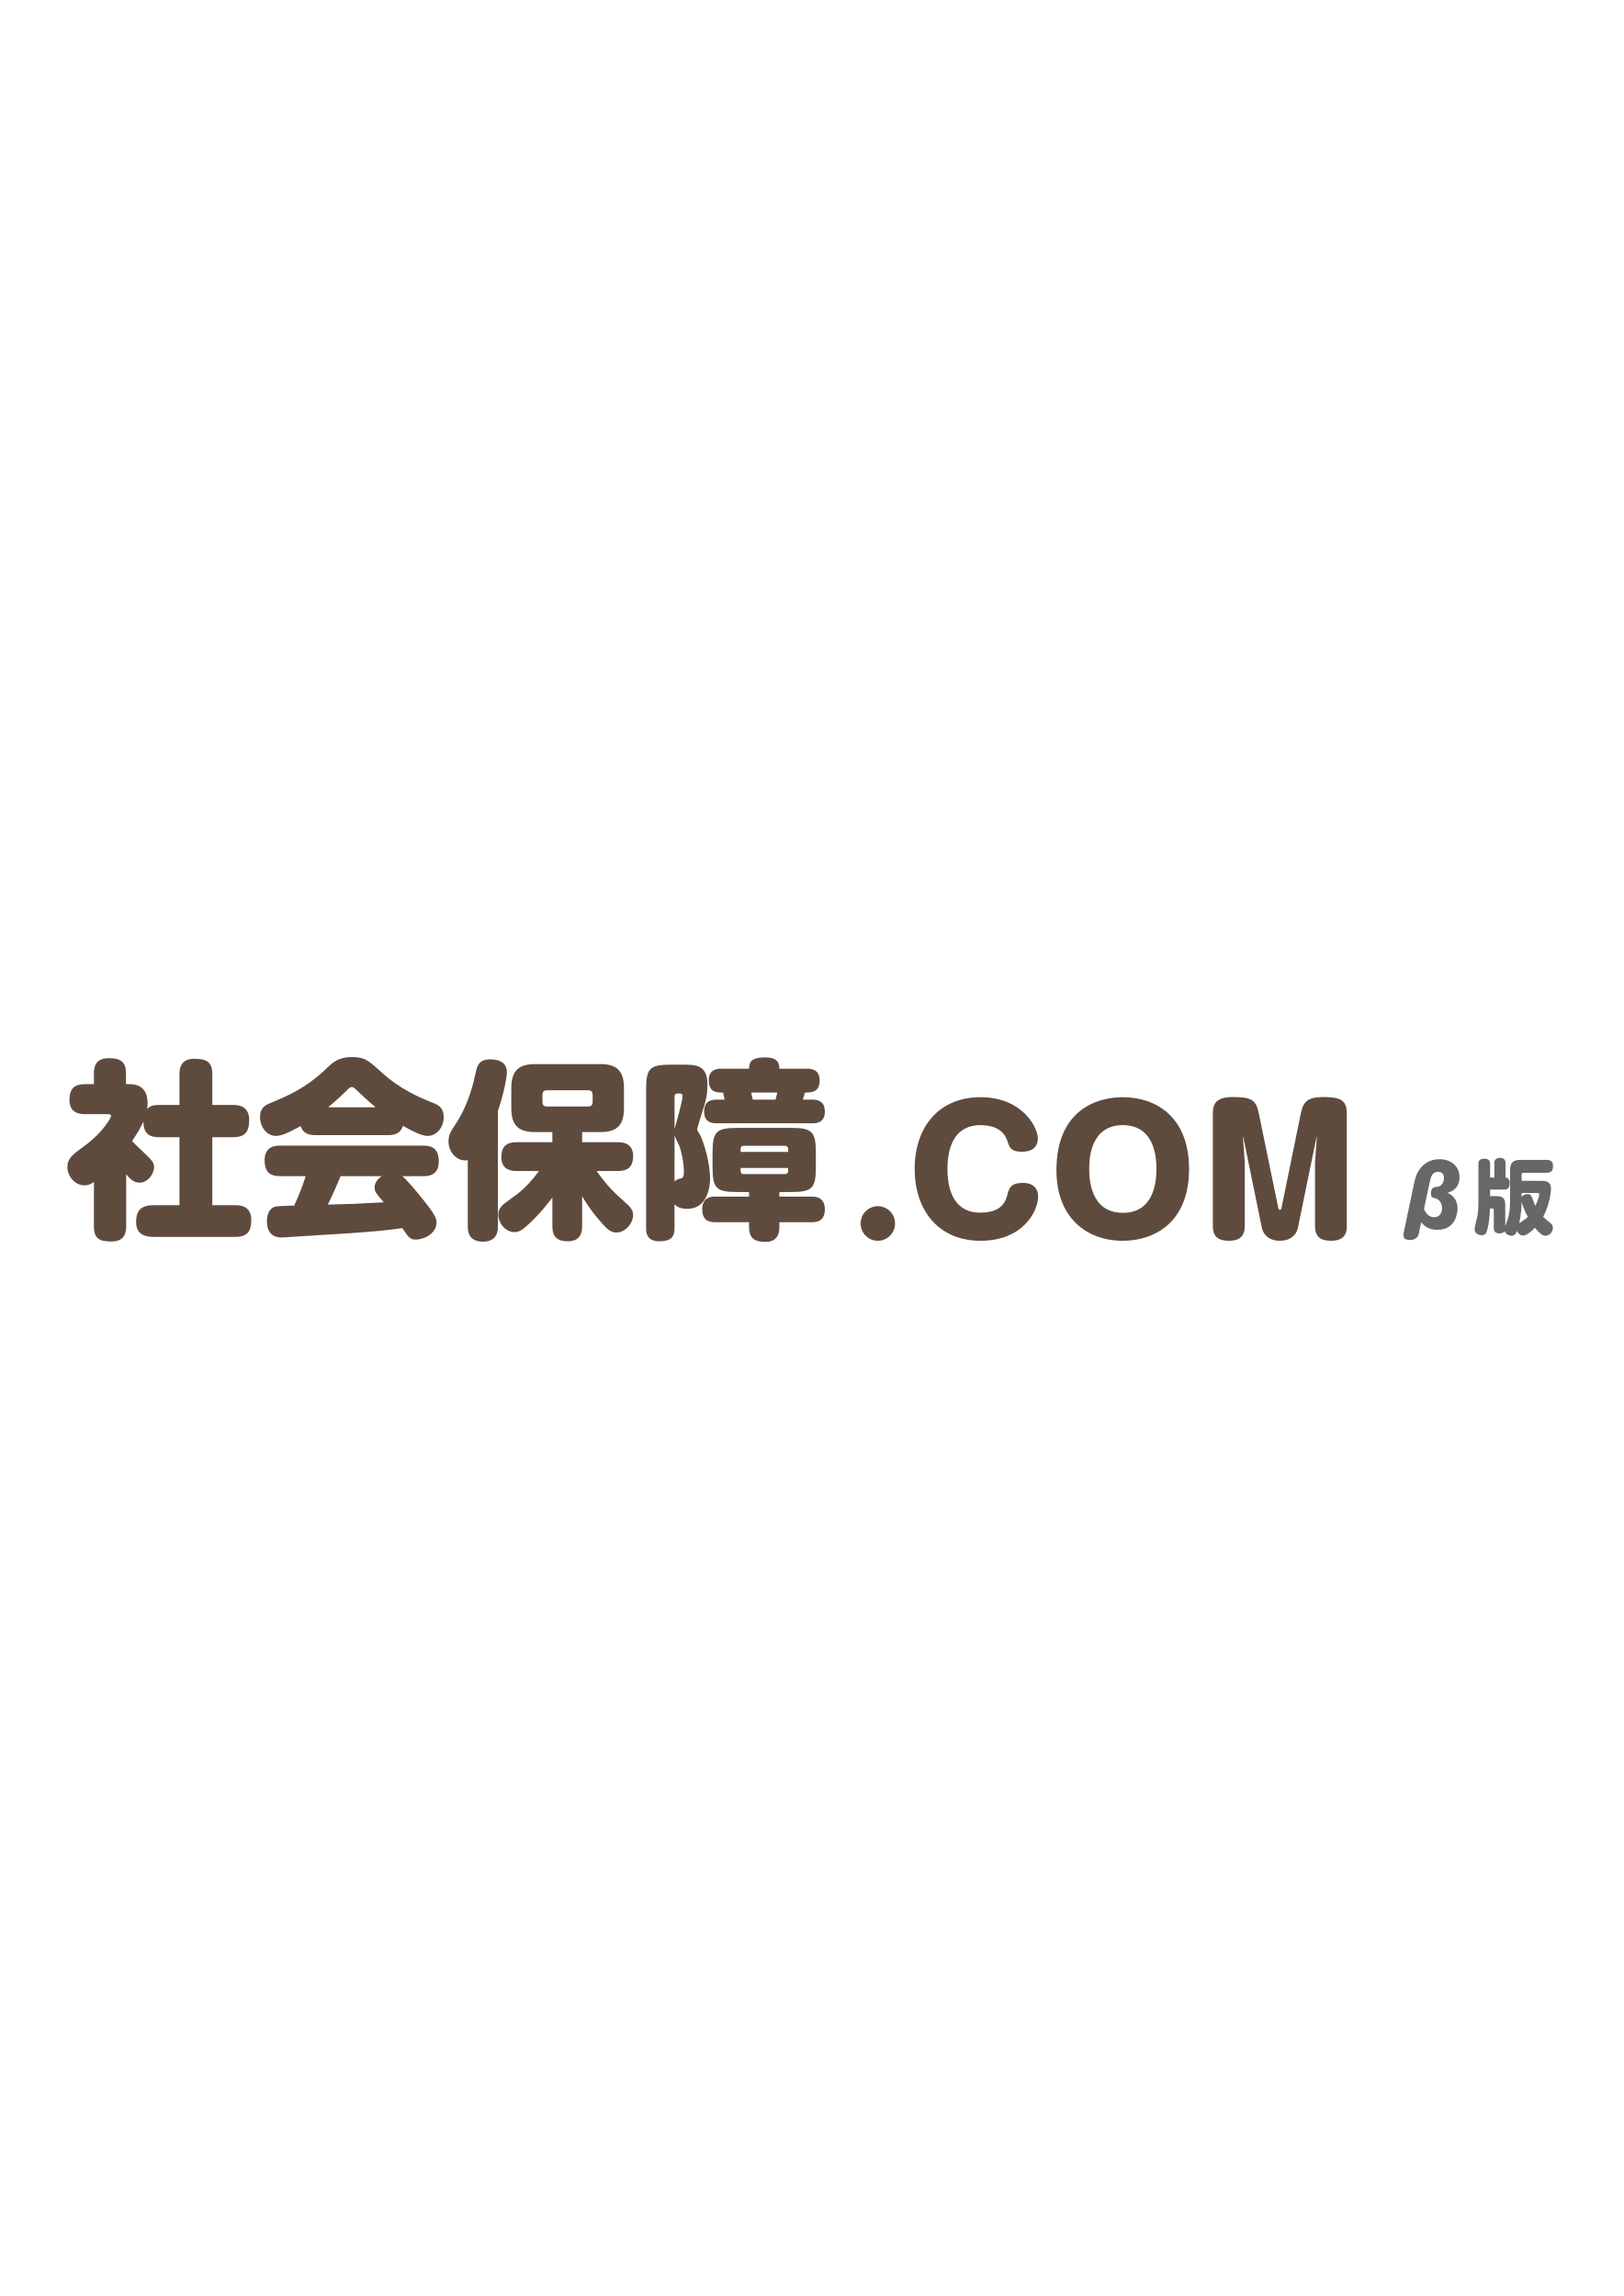
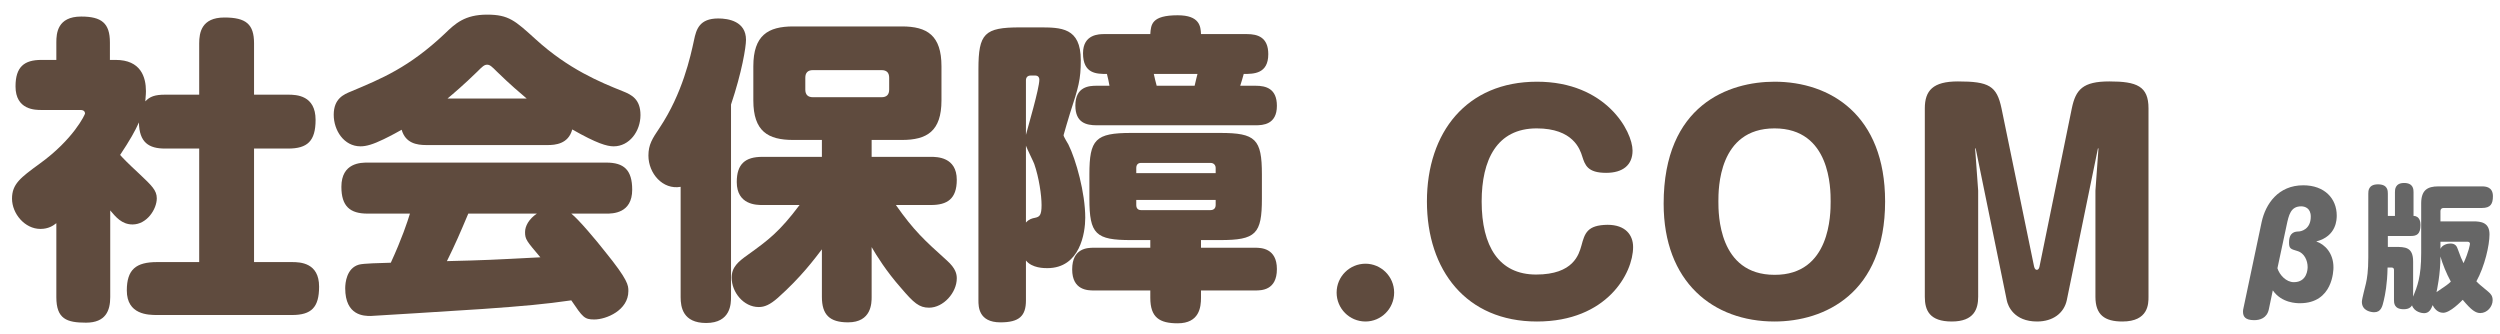
- <svg xmlns="http://www.w3.org/2000/svg" version="1.1" id="レイヤー_1" x="0px" y="0px" viewBox="0 0 595.28 841.89" style="enable-background:new 0 0 595.28 841.89;" xml:space="preserve">
+ <svg xmlns="http://www.w3.org/2000/svg" version="1.1" id="レイヤー_1" x="0px" y="0px" viewBox="0 0 850.39 113.39" style="enable-background:new 0 0 850.39 113.39;" xml:space="preserve">
  <g>
    <g>
-       <path style="fill:#5F4B3E;" d="M46.262,449.619c0,2.94-0.979,5.601-5.32,5.601c-4.271,0-6.511-0.84-6.511-5.601v-16.242    c-0.7,0.56-1.75,1.26-3.5,1.26c-3.431,0-6.231-3.36-6.231-6.651c0-3.22,1.89-4.621,6.02-7.631    c7.491-5.39,10.012-10.851,10.012-11.061c0-0.07,0-0.77-0.98-0.77h-8.61c-1.33,0-5.671,0-5.671-5.181    c0-4.271,1.891-5.811,5.671-5.811h3.29v-3.85c0-1.96,0.21-5.671,5.461-5.671c4.48,0,6.3,1.47,6.3,5.671v3.85h1.261    c5.53,0,6.65,3.78,6.65,6.861c0,0.98-0.14,1.68-0.14,2.24c0.979-1.05,2.1-1.47,4.34-1.47h7.491v-11.271    c0-2.311,0.49-5.671,5.53-5.671c4.761,0,6.511,1.47,6.511,5.671v11.271h7.491c1.82,0,6.021,0.14,6.021,5.531    c0,4.69-1.82,6.3-6.021,6.3h-7.491v24.923h8.331c1.82,0,5.95,0.14,5.95,5.391c0,4.55-1.68,6.23-5.95,6.23H56.553    c-1.96,0-6.65-0.07-6.65-5.391c0-4.621,2.03-6.23,6.65-6.23h9.241v-24.923h-7.491c-3.57,0-5.67-1.33-5.74-5.74    c-0.84,1.89-2.03,3.99-4.131,7.141c0.561,0.63,1.471,1.61,4.271,4.2c2.66,2.521,3.781,3.571,3.781,5.321    c0,2.38-2.171,5.741-5.321,5.741c-2.38,0-3.71-1.68-4.9-3.081V449.619z" />
-       <path style="fill:#5F4B3E;" d="M115.631,416.226c-2.1,0-4.55-0.42-5.39-3.36c-0.91,0.49-1.82,1.05-3.991,2.101    c-2.31,1.12-3.78,1.54-5.04,1.54c-3.641,0-5.881-3.5-5.881-6.931c0-3.57,2.24-4.48,3.78-5.111    c6.651-2.8,12.741-5.25,20.652-12.741c2.24-2.17,4.341-4.13,9.241-4.13c4.76,0,6.16,1.33,10.641,5.391    c7.211,6.581,14.212,9.451,19.112,11.411c1.96,0.77,3.92,1.75,3.92,5.25c0,3.57-2.45,6.861-5.88,6.861    c-1.471,0-3.711-0.63-9.102-3.71c-0.84,3.22-3.78,3.43-5.391,3.43H115.631z M147.485,431.277c1.681,1.33,5.601,6.021,7.351,8.261    c5.181,6.371,5.181,7.491,5.181,8.751c0,4.2-4.83,6.23-7.49,6.23c-2.171,0-2.521-0.49-5.041-4.2    c-5.811,0.84-10.501,1.26-19.392,1.89c-6.511,0.42-24.152,1.54-24.643,1.54c-1.4,0-5.601,0-5.601-6.09    c0-1.12,0.28-4.411,3.01-5.181c0.98-0.28,4.69-0.35,7.001-0.42c2.45-5.321,3.641-8.961,4.2-10.781h-9.311    c-3.851,0-5.74-1.61-5.74-5.881c0-5.32,4.34-5.32,5.74-5.32h52.436c3.851,0,5.671,1.61,5.671,5.951c0,5.25-4.341,5.25-5.671,5.25    H147.485z M124.873,431.277c-1.89,4.48-2.8,6.581-4.69,10.431c8.611-0.21,9.801-0.28,20.513-0.84c-3.011-3.57-3.36-3.92-3.36-5.53    c0-1.33,0.84-2.871,2.59-4.061H124.873z M137.684,406.005c-1.4-1.19-3.57-3.011-6.511-5.881c-1.12-1.12-1.54-1.54-2.17-1.54    s-1.051,0.42-2.171,1.54c-2.939,2.87-5.18,4.761-6.511,5.881H137.684z" />
-       <path style="fill:#5F4B3E;" d="M182.552,449.619c0,1.33,0,5.671-5.46,5.671c-5.111,0-5.601-3.5-5.601-5.671v-24.223    c-3.921,0.7-7.071-2.94-7.071-6.86c0-2.38,0.84-3.71,2.45-6.091c5.041-7.561,6.791-15.682,7.561-19.252    c0.49-2.38,1.19-4.761,5.321-4.761c2.241,0,6.09,0.63,6.09,4.69c0,1.61-0.909,7.141-3.29,14.212V449.619z M189.413,429.387    c-1.19,0-5.601,0-5.601-5.041c0-3.991,1.89-5.531,5.601-5.531h13.091v-3.71h-6.301c-5.53,0-8.751-1.89-8.751-8.681v-7.491    c0-6.791,3.221-8.751,8.751-8.751h23.873c5.53,0,8.681,1.96,8.681,8.751v7.491c0,6.791-3.221,8.681-8.681,8.681h-6.651v3.71    h13.021c1.261,0,5.671,0,5.671,5.041c0,4.201-2.101,5.531-5.671,5.531h-7.7c3.99,5.67,6.23,7.701,11.201,12.181    c1.96,1.75,2.17,3.01,2.17,3.92c0,3.15-2.94,6.441-6.091,6.441c-2.17,0-3.36-1.05-6.16-4.341c-3.221-3.64-5.391-7.141-6.441-8.961    v10.921c0,1.33,0,5.601-5.181,5.601c-4.06,0-5.74-1.68-5.74-5.601v-10.431c-1.61,2.1-4.551,6.091-9.661,10.641    c-1.75,1.54-2.94,2.03-4.2,2.03c-3.36,0-5.95-3.291-5.95-6.441c0-2.31,1.399-3.5,3.57-5.041c4.48-3.22,6.931-5.041,11.341-10.921    H189.413z M217.275,401.454c0-1.12-0.56-1.68-1.68-1.68h-15.052c-1.12,0-1.681,0.56-1.681,1.68v2.59c0,1.12,0.561,1.68,1.681,1.68    h15.052c1.12,0,1.68-0.56,1.68-1.68V401.454z" />
-       <path style="fill:#5F4B3E;" d="M250.172,390.393c4.83,0,9.171,0,9.171,7.21c0,4.271-0.49,5.881-2.38,11.691    c-0.141,0.49-1.4,4.621-1.4,4.761c0,0.35,0.91,1.75,1.05,2.03c1.681,3.36,3.71,10.641,3.71,16.102    c0,3.29-1.119,11.061-8.33,11.061c-0.7,0-3.36,0-4.69-1.68v8.751c0,3.43-1.471,4.831-5.601,4.831c-4.831,0-4.831-3.5-4.831-4.831    v-50.755c0-7.841,1.33-9.171,9.102-9.171H250.172z M247.302,413.985c0.42-1.68,2.94-10.151,2.94-12.111    c0-0.63-0.421-0.91-0.841-0.91h-1.05c-0.7,0-1.05,0.42-1.05,1.05V413.985z M247.302,433.237c0.7-0.77,1.33-0.91,2.03-1.05    c0.979-0.21,1.399-0.56,1.399-2.8c0-2.1-0.56-6.021-1.61-9.031c-0.21-0.56-1.609-3.36-1.819-3.99V433.237z M285.735,438.768    h11.901c1.26,0,4.761,0.07,4.761,4.69c0,4.69-3.431,4.69-4.761,4.69h-11.901v1.61c0,2.03-0.35,5.601-5.11,5.601    c-3.99,0-6.021-1.26-6.021-5.601v-1.61h-12.392c-1.26,0-4.761,0-4.761-4.621c0-4.69,3.36-4.76,4.761-4.76h12.392v-1.68h-4.2    c-7.771,0-9.172-1.26-9.172-9.101v-5.32c0-7.701,1.33-9.101,9.172-9.101h19.531c7.771,0,9.171,1.33,9.171,9.101v5.32    c0,7.771-1.33,9.101-9.171,9.101h-4.2V438.768z M265.644,403.204c-0.141-0.84-0.351-1.75-0.561-2.59c-2.24,0-5.25,0-5.25-4.551    c0-4.2,3.57-4.2,4.69-4.2h10.081c0.14-2.101,0.28-4.13,6.021-4.13c4.83,0,5.04,2.45,5.11,4.13h10.081c2.38,0,4.69,0.7,4.69,4.41    c0,4.341-3.22,4.341-5.391,4.341c-0.069,0.35-0.63,2.17-0.77,2.59h3.36c2.31,0,4.69,0.63,4.69,4.411    c0,4.13-3.081,4.271-4.69,4.271h-34.864c-2.31,0-4.69-0.56-4.69-4.34c0-4.201,3.08-4.341,4.69-4.341H265.644z M288.956,422.386    v-1.12c0-0.63-0.42-1.12-1.12-1.12h-15.262c-0.7,0-1.051,0.42-1.051,1.12v1.12H288.956z M271.523,428.267v1.12    c0,0.7,0.351,1.12,1.051,1.12h15.262c0.7,0,1.12-0.42,1.12-1.12v-1.12H271.523z M275.374,400.614c0.07,0.35,0.49,2.17,0.63,2.59    h8.331c0.351-1.54,0.42-1.75,0.63-2.59H275.374z" />
+       <path style="fill:#5F4B3E;" d="M37.495,101.08c0,4.556-1.518,8.677-8.243,8.677c-6.617,0-10.088-1.301-10.088-8.677V75.916    c-1.085,0.868-2.711,1.953-5.423,1.953c-5.315,0-9.654-5.206-9.654-10.305c0-4.989,2.929-7.159,9.327-11.823    c11.607-8.351,15.512-16.812,15.512-17.138c0-0.108,0-1.193-1.519-1.193H14.067c-2.061,0-8.786,0-8.786-8.027    c0-6.617,2.929-9.003,8.786-9.003h5.097v-5.965c0-3.037,0.325-8.786,8.461-8.786c6.942,0,9.761,2.278,9.761,8.786v5.965h1.953    c8.568,0,10.304,5.857,10.304,10.63c0,1.518-0.216,2.603-0.216,3.471c1.518-1.627,3.253-2.278,6.724-2.278h11.607V14.74    c0-3.58,0.76-8.786,8.568-8.786c7.376,0,10.088,2.278,10.088,8.786v17.463h11.607c2.82,0,9.328,0.217,9.328,8.569    c0,7.267-2.82,9.761-9.328,9.761H86.414v38.615h12.908c2.82,0,9.219,0.217,9.219,8.352c0,7.05-2.602,9.653-9.219,9.653H53.44    c-3.037,0-10.304-0.108-10.304-8.352c0-7.159,3.146-9.653,10.304-9.653h14.318V50.534H56.151c-5.532,0-8.785-2.061-8.894-8.894    c-1.301,2.929-3.146,6.182-6.4,11.063c0.868,0.976,2.279,2.494,6.617,6.508c4.122,3.905,5.859,5.532,5.859,8.244    c0,3.688-3.364,8.895-8.245,8.895c-3.687,0-5.748-2.603-7.593-4.773V101.08z" />
+       <path style="fill:#5F4B3E;" d="M144.974,49.341c-3.253,0-7.049-0.651-8.351-5.206c-1.41,0.76-2.82,1.627-6.184,3.255    c-3.578,1.735-5.857,2.386-7.809,2.386c-5.641,0-9.112-5.424-9.112-10.738c0-5.532,3.471-6.942,5.857-7.919    c10.305-4.339,19.741-8.135,31.998-19.741c3.471-3.363,6.726-6.399,14.318-6.399c7.375,0,9.544,2.061,16.486,8.352    c11.172,10.196,22.02,14.643,29.612,17.68c3.037,1.193,6.073,2.711,6.073,8.135c0,5.532-3.796,10.63-9.11,10.63    c-2.279,0-5.75-0.977-14.102-5.749c-1.301,4.989-5.857,5.315-8.352,5.315H144.974z M194.327,72.662    c2.604,2.061,8.677,9.328,11.389,12.799c8.027,9.87,8.027,11.606,8.027,13.559c0,6.508-7.484,9.653-11.605,9.653    c-3.364,0-3.905-0.759-7.81-6.508c-9.003,1.301-16.27,1.953-30.045,2.929c-10.088,0.651-37.421,2.386-38.18,2.386    c-2.17,0-8.677,0-8.677-9.436c0-1.735,0.434-6.834,4.663-8.027c1.519-0.434,7.267-0.542,10.847-0.651    c3.796-8.244,5.641-13.884,6.508-16.704h-14.425c-5.966,0-8.894-2.495-8.894-9.112c0-8.243,6.724-8.243,8.894-8.243h81.242    c5.966,0,8.786,2.495,8.786,9.22c0,8.135-6.726,8.135-8.786,8.135H194.327z M159.292,72.662    c-2.928,6.942-4.338,10.196-7.267,16.162c13.342-0.325,15.185-0.434,31.782-1.302c-4.665-5.532-5.206-6.074-5.206-8.568    c0-2.061,1.301-4.448,4.013-6.291H159.292z M179.142,33.505c-2.17-1.844-5.532-4.665-10.088-9.112    c-1.735-1.735-2.386-2.386-3.362-2.386s-1.628,0.651-3.364,2.386c-4.554,4.447-8.025,7.376-10.088,9.112H179.142z" />
+       <path style="fill:#5F4B3E;" d="M248.658,101.08c0,2.061,0,8.786-8.46,8.786c-7.919,0-8.677-5.424-8.677-8.786V63.55    c-6.075,1.085-10.956-4.555-10.956-10.629c0-3.688,1.301-5.749,3.796-9.437c7.81-11.714,10.522-24.297,11.714-29.828    c0.76-3.688,1.844-7.376,8.245-7.376c3.472,0,9.436,0.977,9.436,7.267c0,2.495-1.409,11.064-5.097,22.02V101.08z M259.289,69.733    c-1.844,0-8.677,0-8.677-7.81c0-6.183,2.928-8.569,8.677-8.569h20.283v-5.749h-9.762c-8.568,0-13.559-2.929-13.559-13.45V22.55    c0-10.522,4.99-13.559,13.559-13.559h36.988c8.568,0,13.45,3.037,13.45,13.559v11.606c0,10.521-4.99,13.45-13.45,13.45h-10.305    v5.749h20.175c1.953,0,8.786,0,8.786,7.81c0,6.508-3.255,8.569-8.786,8.569h-11.93c6.182,8.786,9.653,11.931,17.355,18.873    c3.037,2.711,3.362,4.664,3.362,6.074c0,4.881-4.556,9.979-9.437,9.979c-3.362,0-5.206-1.627-9.544-6.726    c-4.99-5.64-8.352-11.063-9.98-13.884v16.921c0,2.061,0,8.677-8.027,8.677c-6.29,0-8.894-2.603-8.894-8.677V84.81    c-2.495,3.254-7.051,9.437-14.969,16.487c-2.711,2.386-4.556,3.146-6.508,3.146c-5.206,0-9.219-5.098-9.219-9.979    c0-3.579,2.168-5.423,5.532-7.81c6.942-4.989,10.738-7.81,17.571-16.921H259.289z M302.458,26.454    c0-1.735-0.867-2.603-2.602-2.603h-23.321c-1.735,0-2.604,0.868-2.604,2.603v4.013c0,1.735,0.868,2.603,2.604,2.603h23.321    c1.735,0,2.602-0.868,2.602-2.603V26.454z" />
+       <path style="fill:#5F4B3E;" d="M353.427,9.317c7.484,0,14.209,0,14.209,11.172c0,6.617-0.76,9.112-3.687,18.114    c-0.218,0.76-2.17,7.159-2.17,7.376c0,0.542,1.41,2.711,1.627,3.146c2.604,5.206,5.748,16.486,5.748,24.947    c0,5.097-1.734,17.138-12.906,17.138c-1.085,0-5.206,0-7.267-2.603v13.559c0,5.315-2.279,7.484-8.677,7.484    c-7.485,0-7.485-5.424-7.485-7.484V23.526c0-12.148,2.061-14.209,14.102-14.209H353.427z M348.98,45.87    c0.651-2.603,4.556-15.727,4.556-18.765c0-0.976-0.652-1.41-1.303-1.41h-1.627c-1.085,0-1.627,0.651-1.627,1.627V45.87z     M348.98,75.698c1.085-1.193,2.061-1.41,3.146-1.627c1.518-0.325,2.168-0.868,2.168-4.339c0-3.254-0.867-9.329-2.495-13.993    c-0.325-0.868-2.494-5.206-2.819-6.182V75.698z M408.528,84.268h18.44c1.952,0,7.376,0.108,7.376,7.267    c0,7.267-5.315,7.267-7.376,7.267h-18.44v2.495c0,3.146-0.542,8.677-7.918,8.677c-6.182,0-9.328-1.953-9.328-8.677v-2.495h-19.199    c-1.952,0-7.376,0-7.376-7.159c0-7.267,5.206-7.375,7.376-7.375h19.199v-2.603h-6.508c-12.041,0-14.211-1.953-14.211-14.101V59.32    c0-11.931,2.061-14.101,14.211-14.101h30.261c12.041,0,14.209,2.061,14.209,14.101v8.243c0,12.04-2.061,14.101-14.209,14.101    h-6.508V84.268z M377.398,29.166c-0.218-1.301-0.543-2.711-0.868-4.013c-3.471,0-8.134,0-8.134-7.051    c0-6.508,5.532-6.508,7.267-6.508h15.619c0.216-3.255,0.434-6.399,9.328-6.399c7.484,0,7.809,3.796,7.918,6.399h15.619    c3.687,0,7.267,1.085,7.267,6.833c0,6.726-4.989,6.726-8.352,6.726c-0.107,0.542-0.976,3.362-1.192,4.013h5.206    c3.578,0,7.267,0.977,7.267,6.834c0,6.399-4.774,6.617-7.267,6.617h-54.018c-3.578,0-7.267-0.868-7.267-6.725    c0-6.508,4.772-6.726,7.267-6.726H377.398z M413.518,58.886v-1.735c0-0.976-0.651-1.735-1.735-1.735h-23.646    c-1.085,0-1.628,0.651-1.628,1.735v1.735H413.518z M386.508,67.998v1.735c0,1.084,0.543,1.735,1.628,1.735h23.646    c1.085,0,1.735-0.651,1.735-1.735v-1.735H386.508z M392.474,25.153c0.109,0.542,0.76,3.362,0.976,4.013h12.908    c0.543-2.386,0.651-2.711,0.976-4.013H392.474z" />
    </g>
    <g>
-       <path style="fill:#5F4B3E;" d="M328.139,448.62c0,3.538-2.867,6.345-6.284,6.345c-3.538,0-6.344-2.867-6.344-6.345    c0-3.538,2.867-6.344,6.344-6.344C325.21,442.275,328.139,445.021,328.139,448.62z" />
-       <path style="fill:#5F4B3E;" d="M380.479,417.446c0,3.172-2.136,4.88-5.796,4.88c-4.087,0-4.637-1.708-5.246-3.599    c-0.488-1.586-2.014-6.162-10.005-6.162c-8.785,0-12.079,6.955-12.079,16.044c0,9.822,3.782,16.044,11.957,16.044    c8.235,0,9.395-4.453,9.943-6.344c0.732-2.745,1.281-4.515,5.734-4.576c3.966,0,5.613,2.257,5.613,4.88    c0,5.734-5.734,16.35-21.108,16.35c-15.556,0-24.157-11.286-24.157-26.354c0-15.19,8.724-26.293,24.157-26.293    C374.683,402.317,380.479,413.237,380.479,417.446z" />
-       <path style="fill:#5F4B3E;" d="M435.927,428.61c0,20.253-13.359,26.354-24.279,26.354c-13.482,0-24.341-8.663-24.341-25.866    c0-21.779,14.396-26.781,24.341-26.781C423.849,402.317,435.927,409.577,435.927,428.61z M399.324,428.61    c0,2.684,0,16.105,12.323,16.105c12.322,0.061,12.322-13.421,12.322-16.105c0-2.746,0-16.044-12.322-16.044    C399.324,412.566,399.324,425.865,399.324,428.61z" />
-       <path style="fill:#5F4B3E;" d="M475.819,450.267c-0.61,2.868-3.051,4.698-6.527,4.698c-5.063,0-6.406-3.417-6.649-4.637    l-6.833-33.369h-0.122l0.671,9.272v23.304c0,2.623-0.854,5.43-5.795,5.43c-4.881,0-5.918-2.44-5.918-5.43v-41.361    c0-3.904,1.77-5.917,7.26-5.917c6.833,0,8.541,0.976,9.578,5.917l7.137,34.65c0.062,0.244,0.184,0.793,0.61,0.793    s0.549-0.488,0.61-0.793l7.076-34.65c0.854-4.148,2.44-5.917,8.236-5.917c6.039,0,8.602,1.037,8.602,5.917v41.361    c0,1.525,0,5.43-5.734,5.43c-3.904,0-5.918-1.464-5.918-5.43v-23.304l0.671-9.272h-0.122L475.819,450.267z" />
+       <path style="fill:#5F4B3E;" d="M474.226,99.531c0,5.482-4.442,9.83-9.737,9.83c-5.482,0-9.829-4.442-9.829-9.83    c0-5.482,4.442-9.83,9.829-9.83C469.689,89.702,474.226,93.955,474.226,99.531z" />
+       <path style="fill:#5F4B3E;" d="M555.32,51.232c0,4.915-3.309,7.562-8.98,7.562c-6.332,0-7.184-2.646-8.128-5.576    c-0.757-2.458-3.12-9.547-15.501-9.547c-13.611,0-18.715,10.775-18.715,24.859c0,15.218,5.86,24.858,18.526,24.858    c12.76,0,14.556-6.9,15.406-9.83c1.135-4.253,1.985-6.995,8.885-7.089c6.145,0,8.697,3.497,8.697,7.562    c0,8.885-8.885,25.332-32.705,25.332c-24.101,0-37.428-17.486-37.428-40.832c0-23.536,13.516-40.738,37.428-40.738    C546.34,27.792,555.32,44.71,555.32,51.232z" />
+       <path style="fill:#5F4B3E;" d="M641.23,68.53c0,31.38-20.699,40.832-37.618,40.832c-20.889,0-37.713-13.422-37.713-40.076    c0-33.743,22.305-41.493,37.713-41.493C622.516,27.792,641.23,39.039,641.23,68.53z M584.519,68.53    c0,4.159,0,24.953,19.093,24.953c19.092,0.095,19.092-20.794,19.092-24.953c0-4.254,0-24.859-19.092-24.859    C584.519,43.671,584.519,64.276,584.519,68.53z" />
+       <path style="fill:#5F4B3E;" d="M703.038,102.083c-0.946,4.443-4.727,7.279-10.113,7.279c-7.845,0-9.926-5.293-10.302-7.184    l-10.587-51.701h-0.189l1.039,14.366v36.106c0,4.064-1.322,8.413-8.979,8.413c-7.562,0-9.169-3.781-9.169-8.413V36.866    c0-6.049,2.742-9.168,11.248-9.168c10.587,0,13.233,1.512,14.84,9.168l11.057,53.686c0.095,0.378,0.284,1.229,0.946,1.229    s0.85-0.756,0.946-1.229l10.964-53.686c1.324-6.427,3.781-9.168,12.761-9.168c9.357,0,13.327,1.607,13.327,9.168v64.083    c0,2.363,0,8.413-8.885,8.413c-6.049,0-9.169-2.269-9.169-8.413V64.843l1.039-14.366h-0.189L703.038,102.083z" />
    </g>
    <g>
-       <path style="fill:#666767;" d="M520.17,452.299c-0.42,1.95-1.98,2.37-3.21,2.37c-1.95,0-2.46-0.78-2.46-1.86    c0-0.3,0.03-0.51,0.09-0.72l3.99-18.899c0.869-4.08,3.689-8.13,9.149-8.13c4.71,0,7.35,2.94,7.35,6.63c0,0.78,0,4.56-4.5,5.7    c1.86,0.63,3.78,2.52,3.78,5.7c0,0.63-0.12,7.86-7.35,7.86c-0.69,0-3.99,0-5.97-2.82L520.17,452.299z M522.06,443.27    c0.45,1.47,1.92,3.06,3.6,3.06c2.94,0,3.03-2.88,3.03-3.33c0-1.38-0.69-3.06-2.25-3.51c-1.53-0.45-1.83-0.54-1.83-1.89    c0-2.34,1.44-2.37,2.1-2.4c0.45,0,2.67-0.39,2.67-3.27c0-1.92-1.38-2.25-2.1-2.25c-2.31,0-2.729,1.86-3.24,4.32L522.06,443.27z" />
-       <path style="fill:#666767;" d="M553.619,429.05c0-2.94,1.38-3.75,3.75-3.75h9.6c0.78,0,2.4,0.09,2.4,2.16    c0,1.68-0.511,2.58-2.4,2.58h-8.43c-0.45,0-0.689,0.27-0.689,0.69v2.25h7.199c1.71,0,3.57,0.24,3.57,2.85    c0,2.4-1.05,7.02-2.88,10.32c0.6,0.63,0.81,0.78,2.58,2.25c0.6,0.51,0.989,0.96,0.989,1.89c0,1.44-1.229,2.82-2.699,2.82    c-1.021,0-1.95-0.6-3.87-2.91c-0.391,0.39-2.76,2.85-4.29,2.85c-1.35,0-2.07-1.17-2.31-1.68c-0.301,0.75-0.69,1.77-1.891,1.77    c-0.449,0-2.13-0.24-2.64-1.71c-0.27,0.39-0.689,0.84-1.83,0.84c-2.13,0-2.13-1.41-2.13-2.04v-6.63c0-0.3-0.21-0.48-0.479-0.48    h-0.931c-0.06,3.63-0.539,6-0.84,7.26c-0.3,1.29-0.6,2.55-2.1,2.55c-0.63,0-2.7-0.27-2.7-2.28c0-0.66,0.78-3.48,0.9-4.08    c0.24-1.05,0.51-2.7,0.51-5.7V426.89c0-0.57,0-2.04,2.13-2.04c2.16,0,2.16,1.44,2.16,2.04v4.89h1.56v-5.19    c0-0.54,0-2.04,2.01-2.04c2.07,0,2.07,1.47,2.07,2.04v5.19c1.41,0.03,1.53,1.41,1.53,1.98c0,2.07-0.87,2.43-2.101,2.43H546.3v2.4    h1.56c2.22,0,3.99,0,3.99,3.21v7.71c0.93-2.28,1.77-4.35,1.77-9.54V429.05z M560.129,446.209c-0.96-1.74-1.859-3.99-2.279-5.52    c0,3.9-0.78,7.439-0.87,7.83C559.199,447.019,559.469,446.839,560.129,446.209z M557.85,439.01c0.39-0.87,1.5-1.17,2.189-1.17    c1.08,0,1.41,0.63,1.59,1.17c0.75,2.04,0.78,2.1,1.29,3.149c1.17-2.55,1.41-4.14,1.41-4.26c0-0.03,0-0.45-0.57-0.45h-5.909V439.01    z" />
+       <path style="fill:#666666;" d="M771.754,105.232c-0.651,3.022-3.068,3.672-4.973,3.672c-3.022,0-3.811-1.209-3.811-2.882    c0-0.465,0.047-0.791,0.139-1.116l6.182-29.281c1.347-6.322,5.716-12.596,14.176-12.596c7.297,0,11.387,4.555,11.387,10.272    c0,1.208,0,7.064-6.972,8.831c2.882,0.976,5.857,3.904,5.857,8.831c0,0.976-0.186,12.178-11.387,12.178    c-1.07,0-6.182,0-9.249-4.37L771.754,105.232z M774.682,91.242c0.698,2.277,2.975,4.74,5.577,4.74    c4.556,0,4.695-4.462,4.695-5.159c0-2.138-1.07-4.741-3.486-5.439c-2.371-0.697-2.835-0.836-2.835-2.928    c0-3.625,2.232-3.672,3.253-3.718c0.698,0,4.137-0.604,4.137-5.066c0-2.975-2.138-3.486-3.253-3.486    c-3.578,0-4.229,2.882-5.02,6.693L774.682,91.242z" />
+       <path style="fill:#666666;" d="M823.579,69.21c0-4.555,2.138-5.809,5.81-5.809h14.873c1.209,0,3.719,0.139,3.719,3.346    c0,2.603-0.791,3.997-3.719,3.997h-13.061c-0.698,0-1.068,0.418-1.068,1.069V75.3h11.154c2.649,0,5.532,0.371,5.532,4.415    c0,3.718-1.627,10.877-4.462,15.989c0.929,0.976,1.254,1.208,3.997,3.485c0.929,0.791,1.533,1.487,1.533,2.929    c0,2.231-1.905,4.369-4.182,4.369c-1.581,0-3.022-0.93-5.996-4.508c-0.605,0.604-4.276,4.415-6.647,4.415    c-2.091,0-3.208-1.813-3.578-2.602c-0.466,1.162-1.07,2.742-2.929,2.742c-0.696,0-3.3-0.372-4.09-2.649    c-0.418,0.604-1.068,1.301-2.835,1.301c-3.3,0-3.3-2.185-3.3-3.161V91.753c0-0.465-0.325-0.744-0.743-0.744h-1.442    c-0.092,5.624-0.835,9.296-1.301,11.248c-0.465,1.999-0.929,3.951-3.253,3.951c-0.976,0-4.184-0.418-4.184-3.532    c0-1.022,1.209-5.392,1.395-6.321c0.372-1.627,0.79-4.184,0.79-8.831V65.864c0-0.884,0-3.161,3.3-3.161    c3.347,0,3.347,2.231,3.347,3.161v7.576h2.416v-8.041c0-0.837,0-3.16,3.114-3.16c3.208,0,3.208,2.277,3.208,3.16v8.041    c2.185,0.046,2.371,2.185,2.371,3.068c0,3.207-1.348,3.764-3.255,3.764h-7.854v3.718h2.416c3.439,0,6.182,0,6.182,4.973v11.946    c1.44-3.533,2.742-6.74,2.742-14.78V69.21z M833.665,95.796c-1.487-2.696-2.881-6.182-3.531-8.552    c0,6.042-1.209,11.526-1.348,12.131C832.225,97.051,832.642,96.773,833.665,95.796z M830.134,84.642    c0.604-1.348,2.324-1.813,3.392-1.813c1.673,0,2.185,0.977,2.463,1.813c1.162,3.16,1.209,3.253,1.999,4.88    c1.813-3.951,2.185-6.414,2.185-6.6c0-0.046,0-0.697-0.884-0.697h-9.156V84.642z" />
    </g>
  </g>
-   <g>
- </g>
-   <g>
- </g>
-   <g>
- </g>
-   <g>
- </g>
-   <g>
- </g>
-   <g>
- </g>
</svg>
